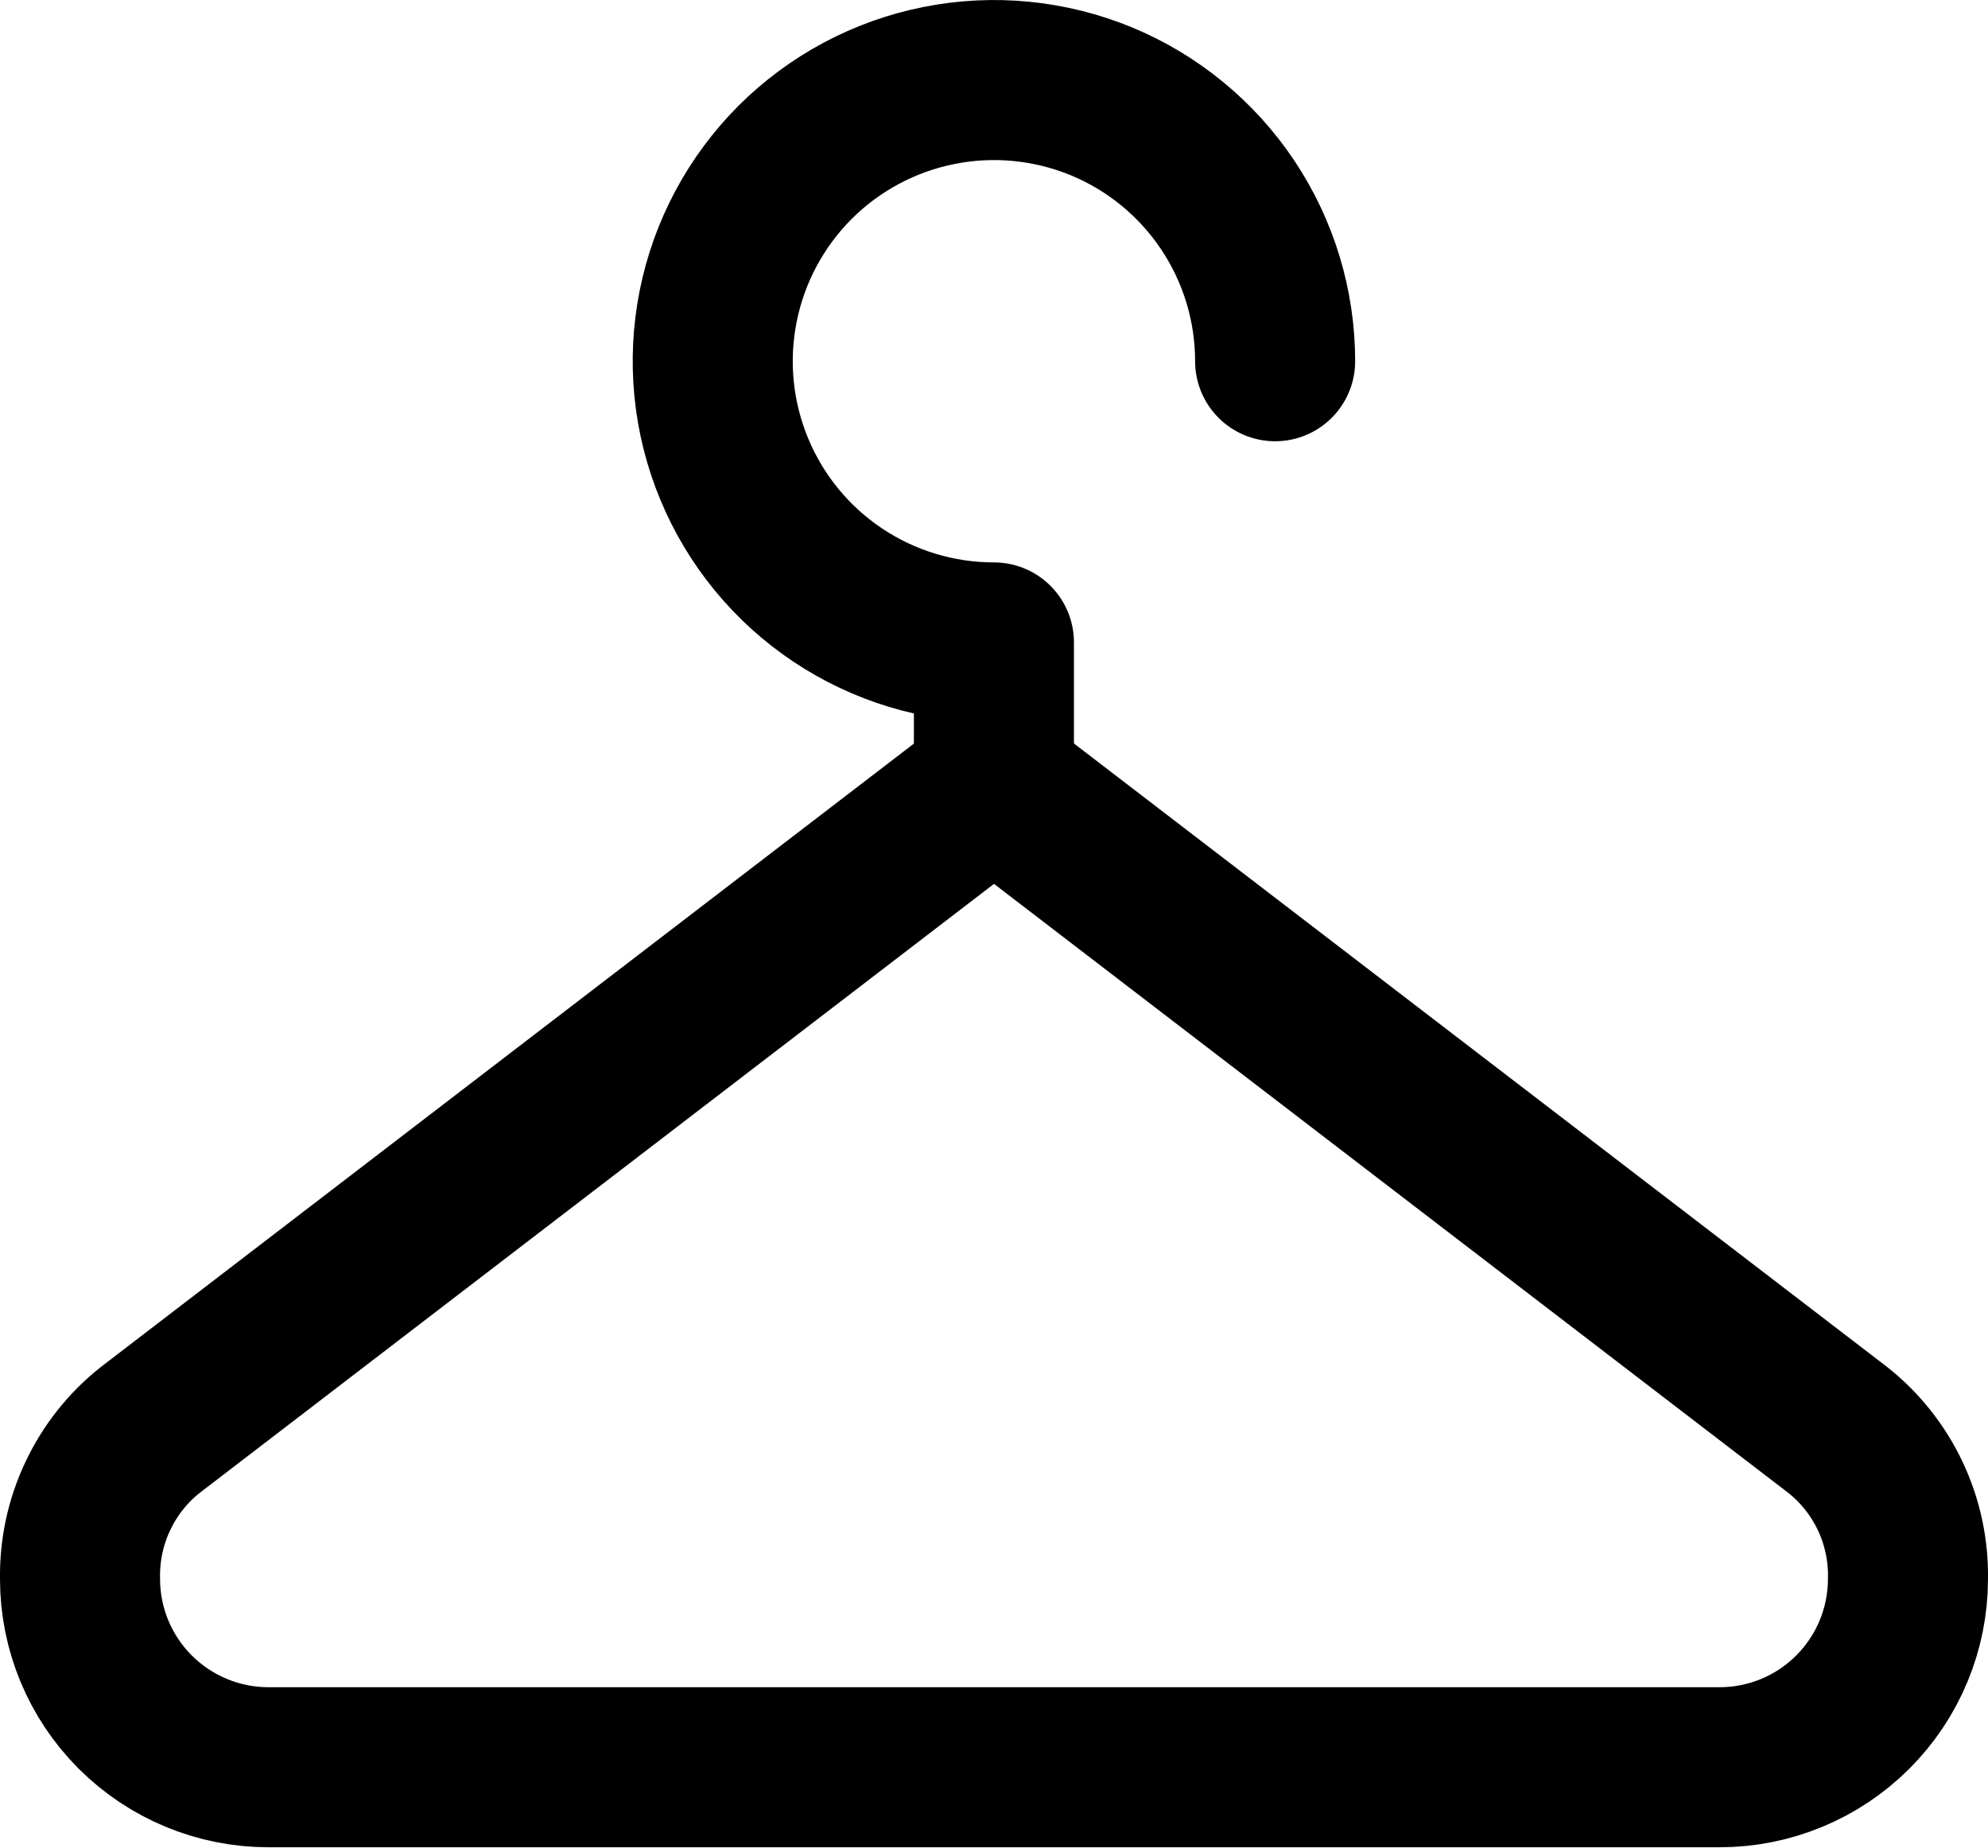
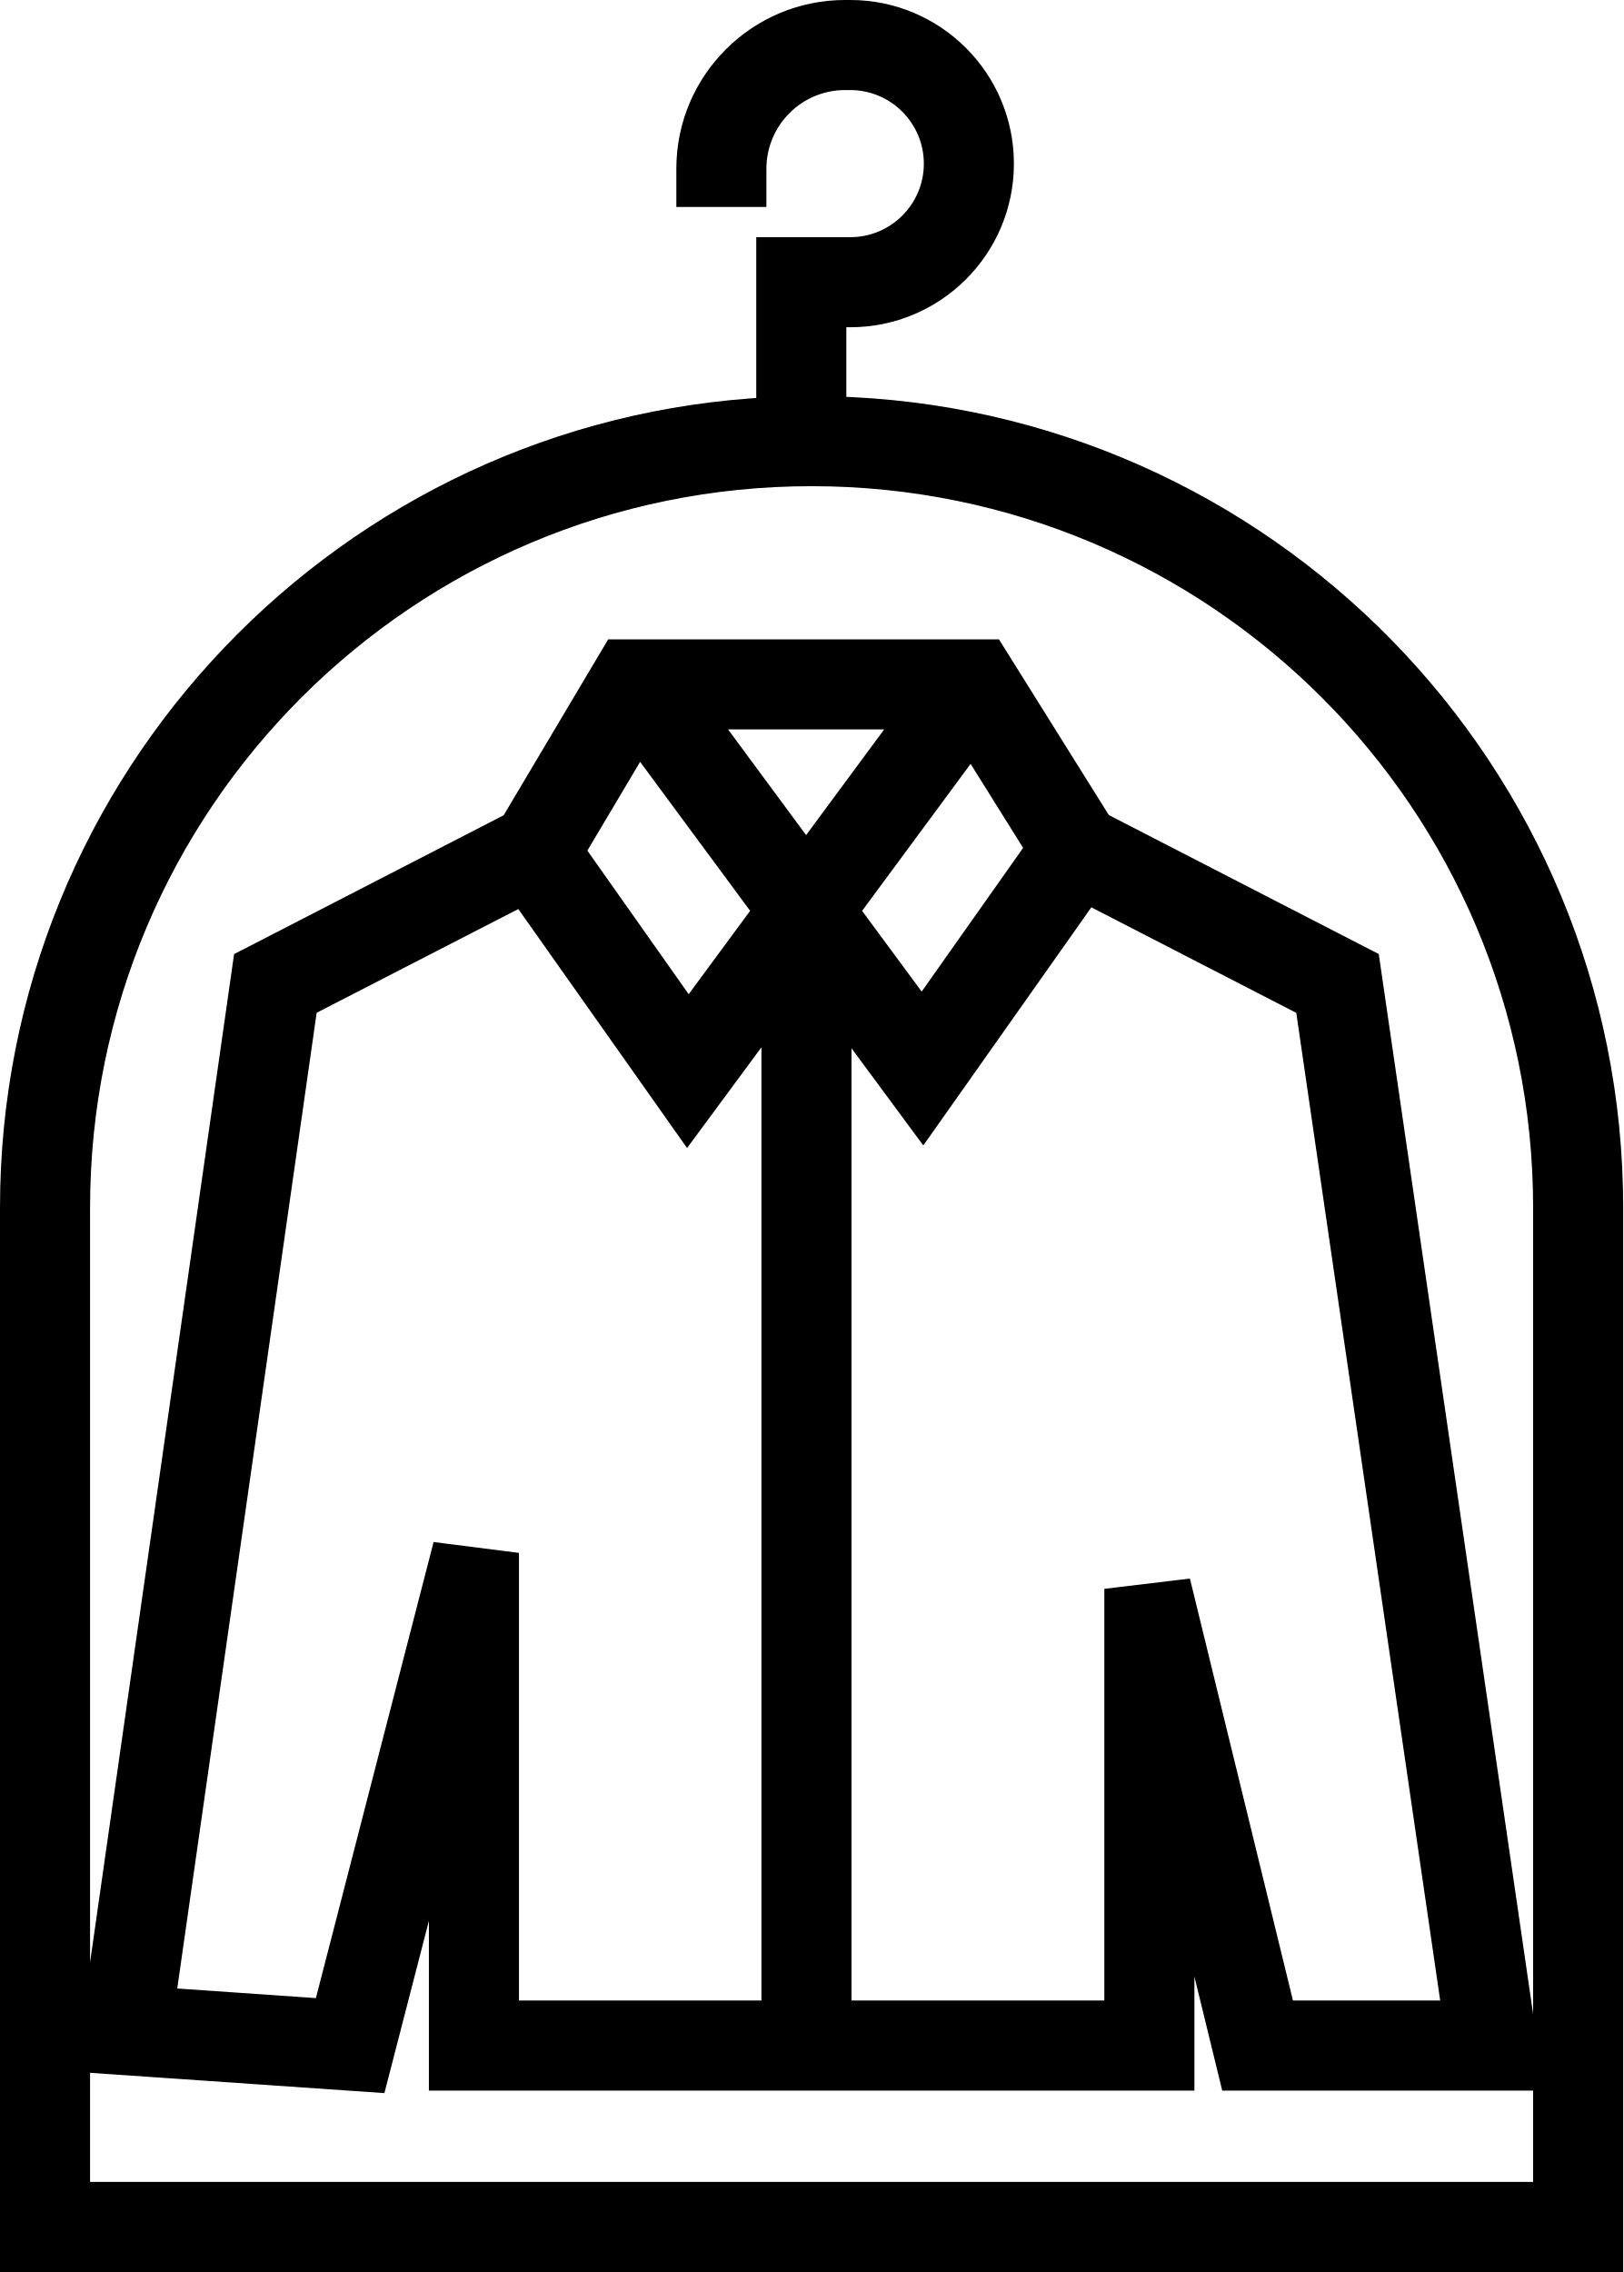
- <svg xmlns="http://www.w3.org/2000/svg" viewBox="0 0 24.842 23.084" fill="none">
+ <svg xmlns="http://www.w3.org/2000/svg" viewBox="0 0 27.033 37.838" fill="none">
  <g>
-     <path d="M15.934 4.514C15.934 3.819 15.728 3.14 15.342 2.562C14.956 1.984 14.407 1.533 13.765 1.267C13.123 1.002 12.416 0.932 11.735 1.068C11.053 1.203 10.427 1.538 9.935 2.029C9.444 2.521 9.109 3.147 8.974 3.828C8.838 4.51 8.908 5.217 9.174 5.859C9.44 6.501 9.89 7.05 10.468 7.436C11.046 7.822 11.725 8.028 12.42 8.028V9.785" stroke="currentColor" stroke-width="2" stroke-linecap="round" stroke-linejoin="round" />
-     <path d="M12.421 9.785L1.879 17.868C1.599 18.089 1.374 18.373 1.222 18.696C1.069 19.019 0.994 19.373 1 19.73C1 20.355 1.248 20.953 1.69 21.395C2.132 21.836 2.73 22.084 3.355 22.084H21.488C22.112 22.084 22.711 21.836 23.152 21.395C23.594 20.953 23.842 20.355 23.842 19.73C23.849 19.373 23.773 19.019 23.621 18.696C23.468 18.373 23.243 18.089 22.963 17.868L12.421 9.785Z" stroke="currentColor" stroke-width="2" stroke-linecap="round" stroke-linejoin="round" />
+     <path d="M14.16 0.25C15.527 0.25 16.635 1.358 16.636 2.725C16.636 4.091 15.527 5.2 14.16 5.2H13.845V6.851C21.02 7.025 26.783 12.896 26.783 20.113V37.588H0.25V20.113C0.25 13.012 5.83 7.213 12.845 6.863V4.2H14.16C14.975 4.2 15.636 3.539 15.636 2.725C15.635 1.91 14.975 1.25 14.16 1.25H14.074C13.213 1.25 12.514 1.949 12.514 2.811V3.197H11.514V2.811C11.514 1.397 12.661 0.25 14.074 0.25H14.16ZM13.517 7.847C6.742 7.847 1.25 13.339 1.25 20.113V36.588H25.783V20.113C25.783 13.339 20.291 7.847 13.517 7.847ZM16.646 11.134L18.291 13.765L22.505 15.935L22.733 16.052L22.77 16.307L25.347 33.996L25.43 34.567H20.552L20.459 34.187L19.642 30.838V34.567H7.393V30.021L6.316 34.192L6.212 34.595L5.798 34.566L2.062 34.309L1.525 34.272L1.602 33.739L4.092 16.308L4.128 16.053L4.358 15.935L8.565 13.768L10.125 11.144L10.271 10.898H16.499L16.646 11.134ZM5.045 16.704L2.667 33.348L5.451 33.54L7.408 25.957L8.393 26.082V33.567H12.931V16.682L11.858 18.136L11.447 18.692L11.048 18.127L8.711 14.817L5.045 16.704ZM15.771 18.084L15.372 18.649L14.961 18.093L13.931 16.697V33.567H18.642V26.683L19.627 26.564L21.337 33.567H24.274L21.817 16.705L18.097 14.789L15.771 18.084ZM9.484 14.179L11.465 16.984L12.804 15.17L10.638 12.236L9.484 14.179ZM14.047 15.17L15.354 16.941L17.339 14.129L16.182 12.277L14.047 15.17ZM13.425 14.328L15.22 11.898H11.631L13.425 14.328Z" fill="currentColor" />
+     <path d="M16.636 2.725H16.886V2.725L16.636 2.725ZM13.845 5.2V4.95H13.595V5.2H13.845ZM13.845 6.851H13.595V7.095L13.839 7.101L13.845 6.851ZM26.783 20.113H27.033V20.113L26.783 20.113ZM26.783 37.588V37.838H27.033V37.588H26.783ZM0.25 37.588H0V37.838H0.25V37.588ZM0.25 20.113L0 20.113V20.113H0.25ZM12.845 6.863L12.857 7.113L13.095 7.101V6.863H12.845ZM12.845 4.2V3.95H12.595V4.2H12.845ZM15.636 2.725H15.886V2.724L15.636 2.725ZM14.074 1.25V1H14.074L14.074 1.25ZM12.514 2.811L12.264 2.81V2.811H12.514ZM12.514 3.197V3.447H12.764V3.197H12.514ZM11.514 3.197H11.264V3.447H11.514V3.197ZM11.514 2.811L11.264 2.81V2.811H11.514ZM14.074 0.25V0L14.074 1.49012e-08L14.074 0.25ZM13.517 7.847V7.597H13.517L13.517 7.847ZM1.25 20.113L1 20.113V20.113H1.25ZM1.25 36.588H1V36.838H1.25V36.588ZM25.783 36.588V36.838H26.033V36.588H25.783ZM25.783 20.113H26.033V20.113L25.783 20.113ZM16.646 11.134L16.858 11.001L16.858 11.001L16.646 11.134ZM18.291 13.765L18.079 13.897L18.116 13.955L18.177 13.987L18.291 13.765ZM22.505 15.935L22.39 16.157L22.391 16.157L22.505 15.935ZM22.733 16.052L22.981 16.016L22.962 15.888L22.848 15.829L22.733 16.052ZM22.77 16.307L22.523 16.343V16.343L22.77 16.307ZM25.347 33.996L25.594 33.96L25.594 33.96L25.347 33.996ZM25.43 34.567V34.817H25.719L25.677 34.531L25.43 34.567ZM20.552 34.567L20.309 34.627L20.355 34.817H20.552V34.567ZM20.459 34.187L20.702 34.127L20.702 34.127L20.459 34.187ZM19.642 30.838L19.884 30.779L19.392 30.838H19.642ZM19.642 34.567V34.817H19.892V34.567H19.642ZM7.393 34.567H7.143V34.817H7.393V34.567ZM7.393 30.021H7.643L7.151 29.959L7.393 30.021ZM6.316 34.192L6.558 34.255L6.558 34.255L6.316 34.192ZM6.212 34.595L6.195 34.844L6.402 34.858L6.454 34.658L6.212 34.595ZM5.798 34.566L5.781 34.816L5.781 34.816L5.798 34.566ZM2.062 34.309L2.045 34.558H2.045L2.062 34.309ZM1.525 34.272L1.278 34.236L1.24 34.502L1.508 34.521L1.525 34.272ZM1.602 33.739L1.849 33.775L1.849 33.775L1.602 33.739ZM4.092 16.308L4.339 16.343L4.339 16.343L4.092 16.308ZM4.128 16.053L4.014 15.83L3.899 15.889L3.88 16.018L4.128 16.053ZM4.358 15.935L4.472 16.157L4.473 16.157L4.358 15.935ZM8.565 13.768L8.68 13.99L8.744 13.957L8.78 13.895L8.565 13.768ZM10.125 11.144L10.34 11.271L10.34 11.271L10.125 11.144ZM10.271 10.898V10.648H10.128L10.056 10.771L10.271 10.898ZM16.499 10.898L16.711 10.766L16.637 10.648H16.499V10.898ZM5.045 16.704L4.931 16.482L4.816 16.541L4.797 16.669L5.045 16.704ZM2.667 33.348L2.42 33.312L2.381 33.578L2.65 33.597L2.667 33.348ZM5.451 33.54L5.434 33.789L5.641 33.804L5.693 33.602L5.451 33.54ZM7.408 25.957L7.44 25.709L7.221 25.681L7.166 25.895L7.408 25.957ZM8.393 26.082H8.643V25.862L8.424 25.834L8.393 26.082ZM8.393 33.567H8.143V33.817H8.393V33.567ZM12.931 33.567V33.817H13.181V33.567H12.931ZM12.931 16.682H13.181V15.921L12.729 16.533L12.931 16.682ZM11.858 18.136L12.059 18.284L12.06 18.284L11.858 18.136ZM11.447 18.692L11.243 18.837L11.443 19.119L11.648 18.841L11.447 18.692ZM11.048 18.127L10.844 18.271L10.844 18.271L11.048 18.127ZM8.711 14.817L8.915 14.673L8.79 14.496L8.597 14.595L8.711 14.817ZM15.771 18.084L15.976 18.228L15.976 18.228L15.771 18.084ZM15.372 18.649L15.171 18.798L15.377 19.076L15.576 18.794L15.372 18.649ZM14.961 18.093L14.76 18.241L14.76 18.241L14.961 18.093ZM13.931 16.697L14.132 16.549L13.681 15.938V16.697H13.931ZM13.931 33.567H13.681V33.817H13.931V33.567ZM18.642 33.567V33.817H18.892V33.567H18.642ZM18.642 26.683L18.612 26.434L18.392 26.461V26.683H18.642ZM19.627 26.564L19.87 26.505L19.817 26.29L19.597 26.316L19.627 26.564ZM21.337 33.567L21.094 33.627L21.141 33.817H21.337V33.567ZM24.274 33.567V33.817H24.564L24.522 33.531L24.274 33.567ZM21.817 16.705L22.065 16.669L22.046 16.542L21.932 16.483L21.817 16.705ZM18.097 14.789L18.211 14.567L18.018 14.467L17.892 14.645L18.097 14.789ZM9.484 14.179L9.269 14.051L9.187 14.191L9.28 14.323L9.484 14.179ZM11.465 16.984L11.261 17.128L11.46 17.412L11.666 17.133L11.465 16.984ZM12.804 15.17L13.005 15.318L13.114 15.17L13.005 15.021L12.804 15.17ZM10.638 12.236L10.839 12.088L10.615 11.785L10.423 12.109L10.638 12.236ZM14.047 15.17L13.846 15.021L13.736 15.17L13.846 15.318L14.047 15.17ZM15.354 16.941L15.153 17.09L15.359 17.369L15.559 17.085L15.354 16.941ZM17.339 14.129L17.543 14.273L17.639 14.137L17.551 13.996L17.339 14.129ZM16.182 12.277L16.394 12.145L16.199 11.833L15.98 12.129L16.182 12.277ZM13.425 14.328L13.224 14.477L13.425 14.749L13.626 14.477L13.425 14.328ZM15.22 11.898L15.421 12.047L15.715 11.648H15.22V11.898ZM11.631 11.898V11.648H11.136L11.43 12.047L11.631 11.898ZM14.16 0.25V0.5C15.389 0.5 16.385 1.496 16.386 2.725L16.636 2.725L16.886 2.725C16.885 1.22 15.665 0 14.16 0V0.25ZM16.636 2.725H16.386C16.386 3.953 15.389 4.95 14.16 4.95V5.2V5.45C15.665 5.45 16.886 4.23 16.886 2.725H16.636ZM14.16 5.2V4.95H13.845V5.2V5.45H14.16V5.2ZM13.845 5.2H13.595V6.851H13.845H14.095V5.2H13.845ZM13.845 6.851L13.839 7.101C20.879 7.271 26.533 13.032 26.533 20.113L26.783 20.113L27.033 20.113C27.033 12.76 21.161 6.778 13.851 6.601L13.845 6.851ZM26.783 20.113H26.533V37.588H26.783H27.033V20.113H26.783ZM26.783 37.588V37.338H0.25V37.588V37.838H26.783V37.588ZM0.25 37.588H0.5V20.113H0.25H0V37.588H0.25ZM0.25 20.113L0.5 20.113C0.5 13.146 5.975 7.456 12.857 7.113L12.845 6.863L12.832 6.614C5.685 6.97 0 12.878 0 20.113L0.25 20.113ZM12.845 6.863H13.095V4.2H12.845H12.595V6.863H12.845ZM12.845 4.2V4.45H14.16V4.2V3.95H12.845V4.2ZM14.16 4.2V4.45C15.113 4.45 15.886 3.677 15.886 2.725H15.636H15.386C15.386 3.401 14.837 3.95 14.16 3.95V4.2ZM15.636 2.725L15.886 2.724C15.885 1.772 15.113 1 14.16 1V1.25V1.5C14.836 1.5 15.385 2.049 15.386 2.725L15.636 2.725ZM14.16 1.25V1H14.074V1.25V1.5H14.16V1.25ZM14.074 1.25L14.074 1C13.075 1 12.264 1.811 12.264 2.81L12.514 2.811L12.764 2.811C12.764 2.087 13.351 1.5 14.074 1.5L14.074 1.25ZM12.514 2.811H12.264V3.197H12.514H12.764V2.811H12.514ZM12.514 3.197V2.947H11.514V3.197V3.447H12.514V3.197ZM11.514 3.197H11.764V2.811H11.514H11.264V3.197H11.514ZM11.514 2.811L11.764 2.811C11.764 1.535 12.799 0.5 14.074 0.5L14.074 0.25L14.074 1.49012e-08C12.522 0 11.264 1.259 11.264 2.81L11.514 2.811ZM14.074 0.25V0.5H14.16V0.25V0H14.074V0.25ZM13.517 7.847L13.517 7.597C6.604 7.597 1 13.201 1 20.113L1.25 20.113L1.5 20.113C1.5 13.477 6.88 8.097 13.517 8.097L13.517 7.847ZM1.25 20.113H1V36.588H1.25H1.5V20.113H1.25ZM1.25 36.588V36.838H25.783V36.588V36.338H1.25V36.588ZM25.783 36.588H26.033V20.113H25.783H25.533V36.588H25.783ZM25.783 20.113L26.033 20.113C26.033 13.201 20.429 7.597 13.517 7.597V7.847V8.097C20.153 8.097 25.533 13.477 25.533 20.113L25.783 20.113ZM16.646 11.134L16.434 11.266L18.079 13.897L18.291 13.765L18.503 13.632L16.858 11.001L16.646 11.134ZM18.291 13.765L18.177 13.987L22.39 16.157L22.505 15.935L22.619 15.712L18.405 13.542L18.291 13.765ZM22.505 15.935L22.391 16.157L22.619 16.274L22.733 16.052L22.848 15.829L22.619 15.712L22.505 15.935ZM22.733 16.052L22.486 16.088L22.523 16.343L22.77 16.307L23.018 16.271L22.981 16.016L22.733 16.052ZM22.77 16.307L22.523 16.343L25.099 34.032L25.347 33.996L25.594 33.96L23.018 16.271L22.77 16.307ZM25.347 33.996L25.099 34.032L25.182 34.603L25.43 34.567L25.677 34.531L25.594 33.96L25.347 33.996ZM25.43 34.567V34.317H20.552V34.567V34.817H25.43V34.567ZM20.552 34.567L20.795 34.508L20.702 34.127L20.459 34.187L20.216 34.246L20.309 34.627L20.552 34.567ZM20.459 34.187L20.702 34.127L19.884 30.779L19.642 30.838L19.399 30.897L20.216 34.246L20.459 34.187ZM19.642 30.838H19.392V34.567H19.642H19.892V30.838H19.642ZM19.642 34.567V34.317H7.393V34.567V34.817H19.642V34.567ZM7.393 34.567H7.643V30.021H7.393H7.143V34.567H7.393ZM7.393 30.021L7.151 29.959L6.074 34.13L6.316 34.192L6.558 34.255L7.635 30.084L7.393 30.021ZM6.316 34.192L6.074 34.13L5.97 34.532L6.212 34.595L6.454 34.658L6.558 34.255L6.316 34.192ZM6.212 34.595L6.229 34.345L5.815 34.317L5.798 34.566L5.781 34.816L6.195 34.844L6.212 34.595ZM5.798 34.566L5.815 34.317L2.08 34.059L2.062 34.309L2.045 34.558L5.781 34.816L5.798 34.566ZM2.062 34.309L2.08 34.059L1.543 34.022L1.525 34.272L1.508 34.521L2.045 34.558L2.062 34.309ZM1.525 34.272L1.773 34.307L1.849 33.775L1.602 33.739L1.354 33.704L1.278 34.236L1.525 34.272ZM1.602 33.739L1.849 33.775L4.339 16.343L4.092 16.308L3.844 16.272L1.354 33.704L1.602 33.739ZM4.092 16.308L4.339 16.343L4.375 16.088L4.128 16.053L3.88 16.018L3.844 16.273L4.092 16.308ZM4.128 16.053L4.242 16.275L4.472 16.157L4.358 15.935L4.244 15.712L4.014 15.83L4.128 16.053ZM4.358 15.935L4.473 16.157L8.68 13.99L8.565 13.768L8.451 13.545L4.244 15.712L4.358 15.935ZM8.565 13.768L8.78 13.895L10.34 11.271L10.125 11.144L9.91 11.016L8.351 13.64L8.565 13.768ZM10.125 11.144L10.34 11.271L10.486 11.026L10.271 10.898L10.056 10.771L9.91 11.016L10.125 11.144ZM10.271 10.898V11.148H16.499V10.898V10.648H10.271V10.898ZM16.499 10.898L16.287 11.031L16.435 11.267L16.646 11.134L16.858 11.001L16.711 10.766L16.499 10.898ZM5.045 16.704L4.797 16.669L2.42 33.312L2.667 33.348L2.914 33.383L5.292 16.739L5.045 16.704ZM2.667 33.348L2.65 33.597L5.434 33.789L5.451 33.54L5.468 33.291L2.684 33.098L2.667 33.348ZM5.451 33.54L5.693 33.602L7.65 26.02L7.408 25.957L7.166 25.895L5.209 33.478L5.451 33.54ZM7.408 25.957L7.377 26.205L8.361 26.33L8.393 26.082L8.424 25.834L7.44 25.709L7.408 25.957ZM8.393 26.082H8.143V33.567H8.393H8.643V26.082H8.393ZM8.393 33.567V33.817H12.931V33.567V33.317H8.393V33.567ZM12.931 33.567H13.181V16.682H12.931H12.681V33.567H12.931ZM12.931 16.682L12.729 16.533L11.657 17.987L11.858 18.136L12.06 18.284L13.132 16.83L12.931 16.682ZM11.858 18.136L11.657 17.987L11.246 18.544L11.447 18.692L11.648 18.841L12.059 18.284L11.858 18.136ZM11.447 18.692L11.652 18.548L11.252 17.983L11.048 18.127L10.844 18.271L11.243 18.837L11.447 18.692ZM11.048 18.127L11.252 17.983L8.915 14.673L8.711 14.817L8.507 14.962L10.844 18.271L11.048 18.127ZM8.711 14.817L8.597 14.595L4.931 16.482L5.045 16.704L5.159 16.926L8.825 15.04L8.711 14.817ZM15.771 18.084L15.567 17.94L15.168 18.505L15.372 18.649L15.576 18.794L15.976 18.228L15.771 18.084ZM15.372 18.649L15.573 18.501L15.162 17.944L14.961 18.093L14.76 18.241L15.171 18.798L15.372 18.649ZM14.961 18.093L15.162 17.944L14.132 16.549L13.931 16.697L13.729 16.846L14.76 18.241L14.961 18.093ZM13.931 16.697H13.681V33.567H13.931H14.181V16.697H13.931ZM13.931 33.567V33.817H18.642V33.567V33.317H13.931V33.567ZM18.642 33.567H18.892V26.683H18.642H18.392V33.567H18.642ZM18.642 26.683L18.671 26.931L19.657 26.813L19.627 26.564L19.597 26.316L18.612 26.434L18.642 26.683ZM19.627 26.564L19.384 26.624L21.094 33.627L21.337 33.567L21.58 33.508L19.87 26.505L19.627 26.564ZM21.337 33.567V33.817H24.274V33.567V33.317H21.337V33.567ZM24.274 33.567L24.522 33.531L22.065 16.669L21.817 16.705L21.57 16.741L24.027 33.603L24.274 33.567ZM21.817 16.705L21.932 16.483L18.211 14.567L18.097 14.789L17.982 15.011L21.703 16.927L21.817 16.705ZM18.097 14.789L17.892 14.645L15.567 17.94L15.771 18.084L15.976 18.228L18.301 14.933L18.097 14.789ZM9.484 14.179L9.28 14.323L11.261 17.128L11.465 16.984L11.669 16.84L9.689 14.034L9.484 14.179ZM11.465 16.984L11.666 17.133L13.005 15.318L12.804 15.17L12.602 15.021L11.264 16.836L11.465 16.984ZM12.804 15.17L13.005 15.021L10.839 12.088L10.638 12.236L10.437 12.385L12.603 15.318L12.804 15.17ZM10.638 12.236L10.423 12.109L9.269 14.051L9.484 14.179L9.699 14.306L10.853 12.364L10.638 12.236ZM14.047 15.17L13.846 15.318L15.153 17.09L15.354 16.941L15.556 16.793L14.248 15.021L14.047 15.17ZM15.354 16.941L15.559 17.085L17.543 14.273L17.339 14.129L17.135 13.985L15.15 16.797L15.354 16.941ZM17.339 14.129L17.551 13.996L16.394 12.145L16.182 12.277L15.97 12.41L17.127 14.261L17.339 14.129ZM16.182 12.277L15.98 12.129L13.846 15.021L14.047 15.17L14.248 15.318L16.383 12.426L16.182 12.277ZM13.425 14.328L13.626 14.477L15.421 12.047L15.22 11.898L15.019 11.75L13.224 14.18L13.425 14.328ZM15.22 11.898V11.648H11.631V11.898V12.148H15.22V11.898ZM11.631 11.898L11.43 12.047L13.224 14.477L13.425 14.328L13.626 14.18L11.832 11.75L11.631 11.898Z" fill="currentColor" />
  </g>
</svg>
